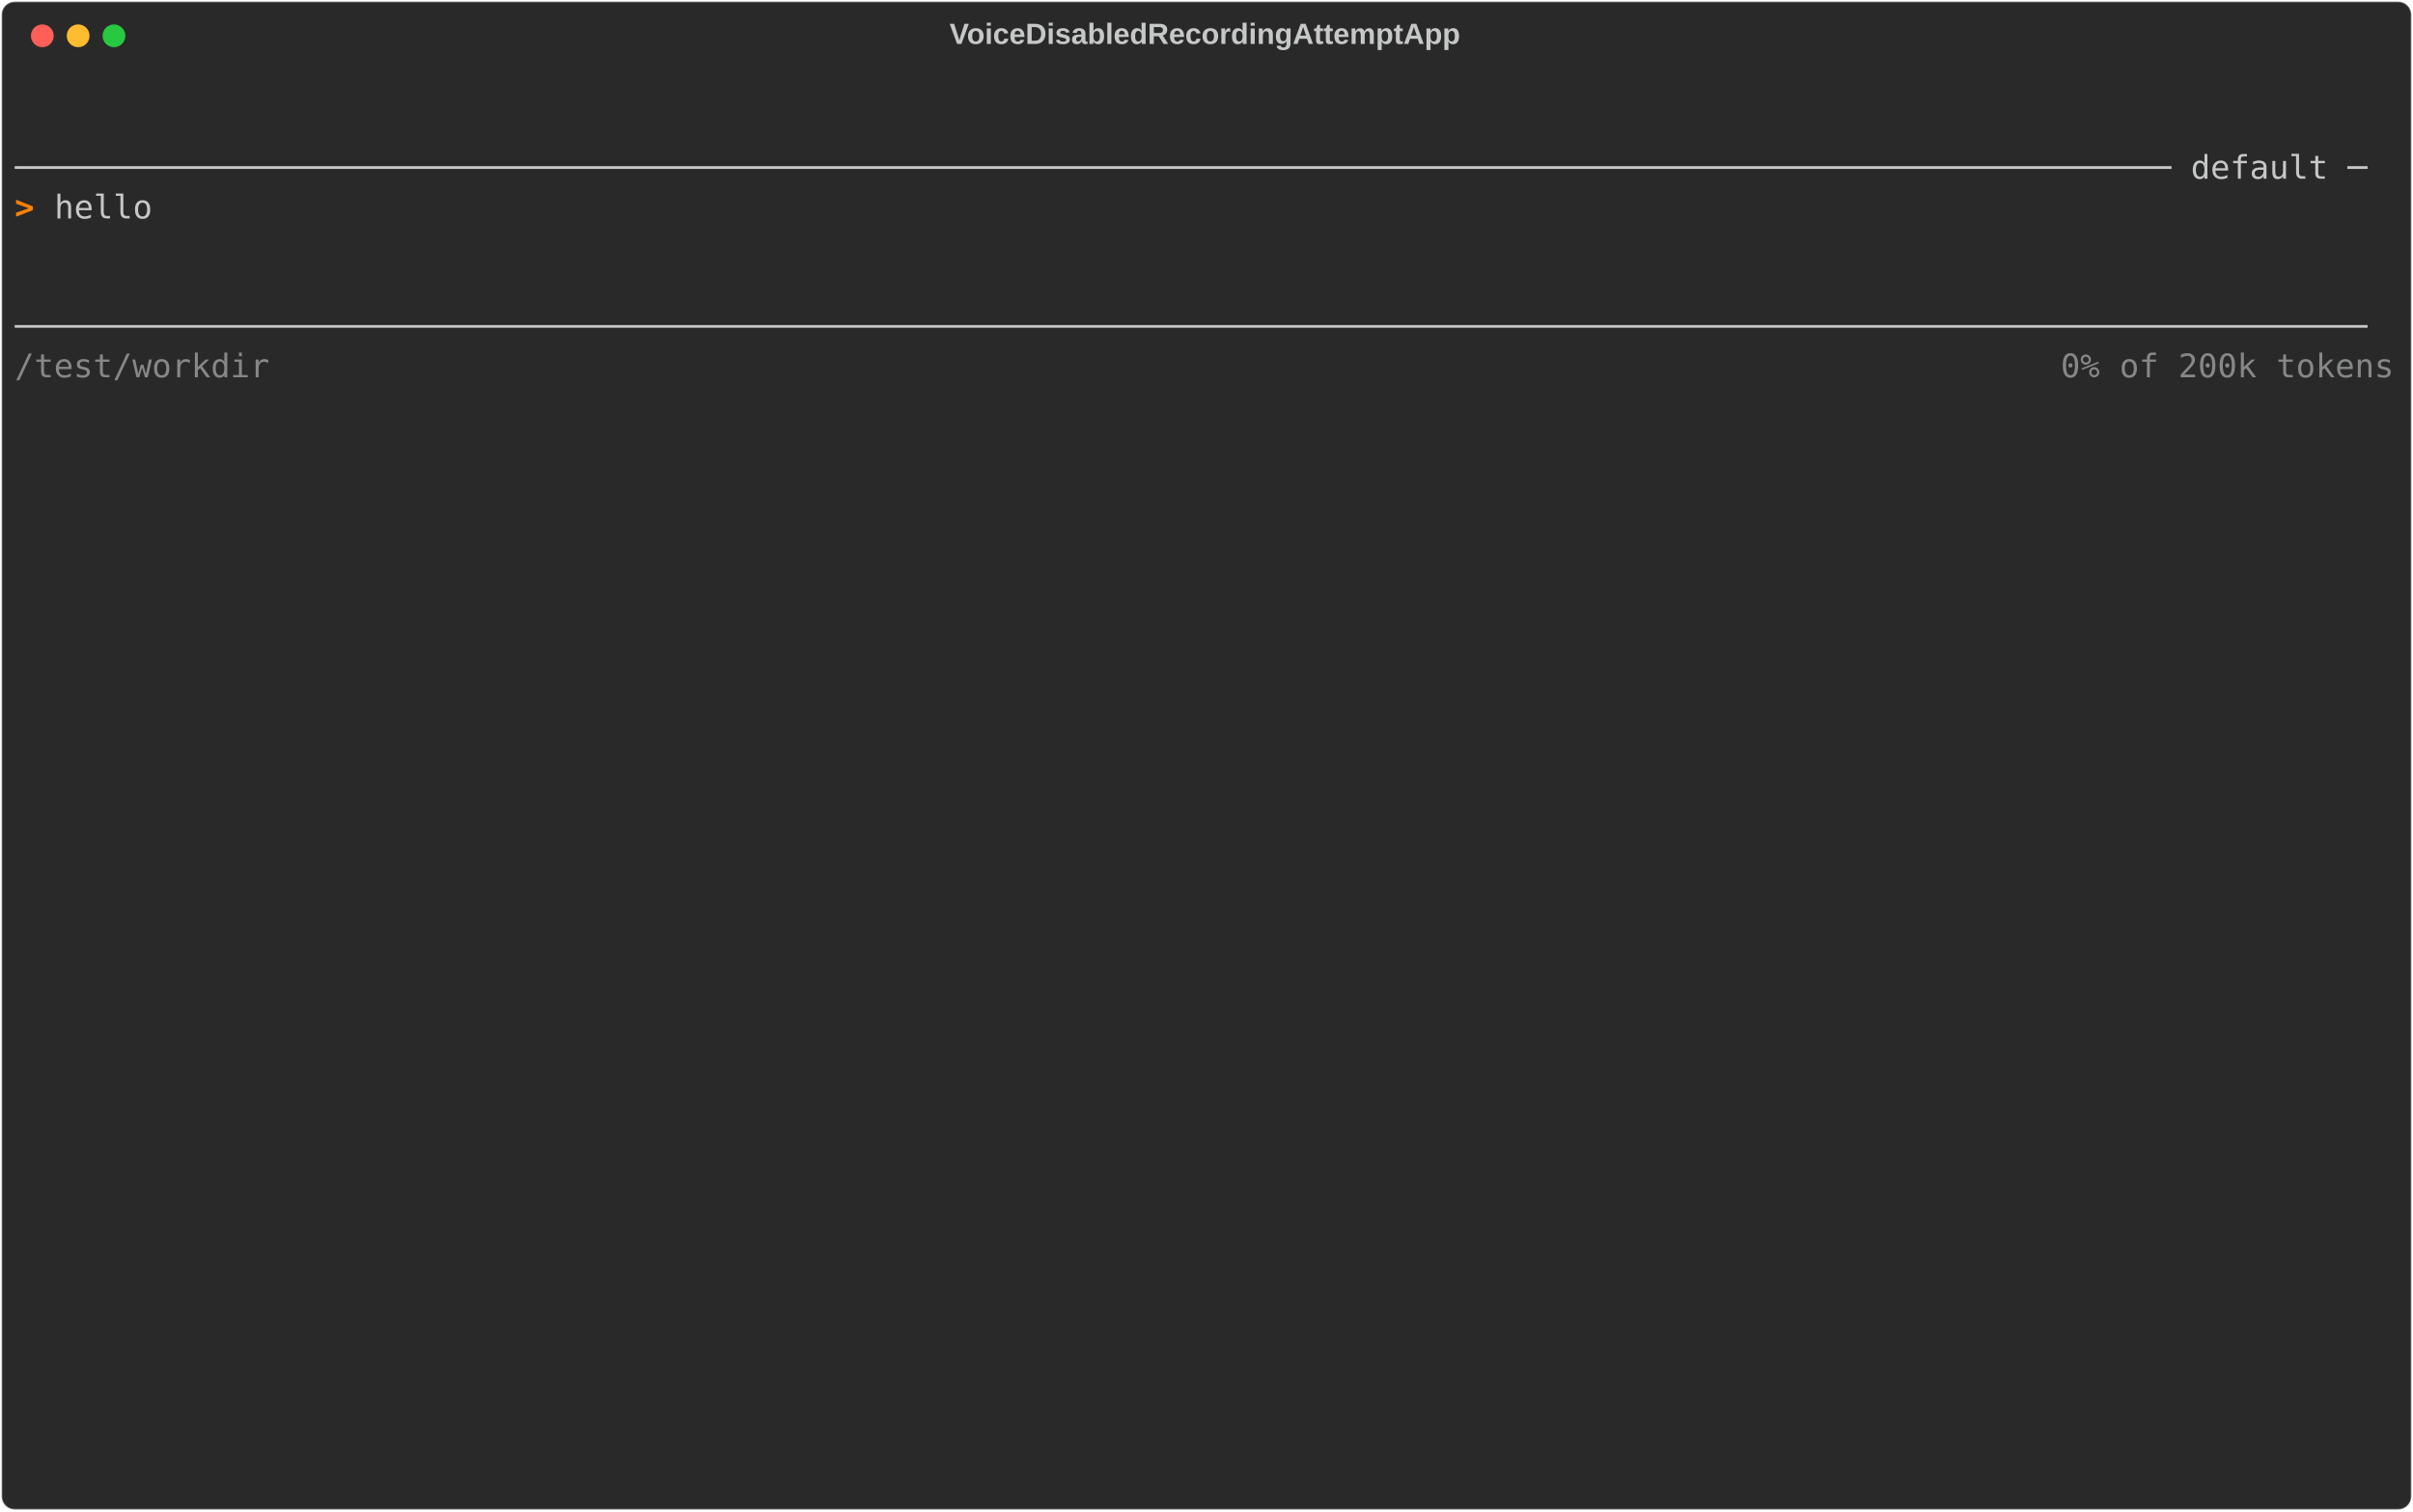
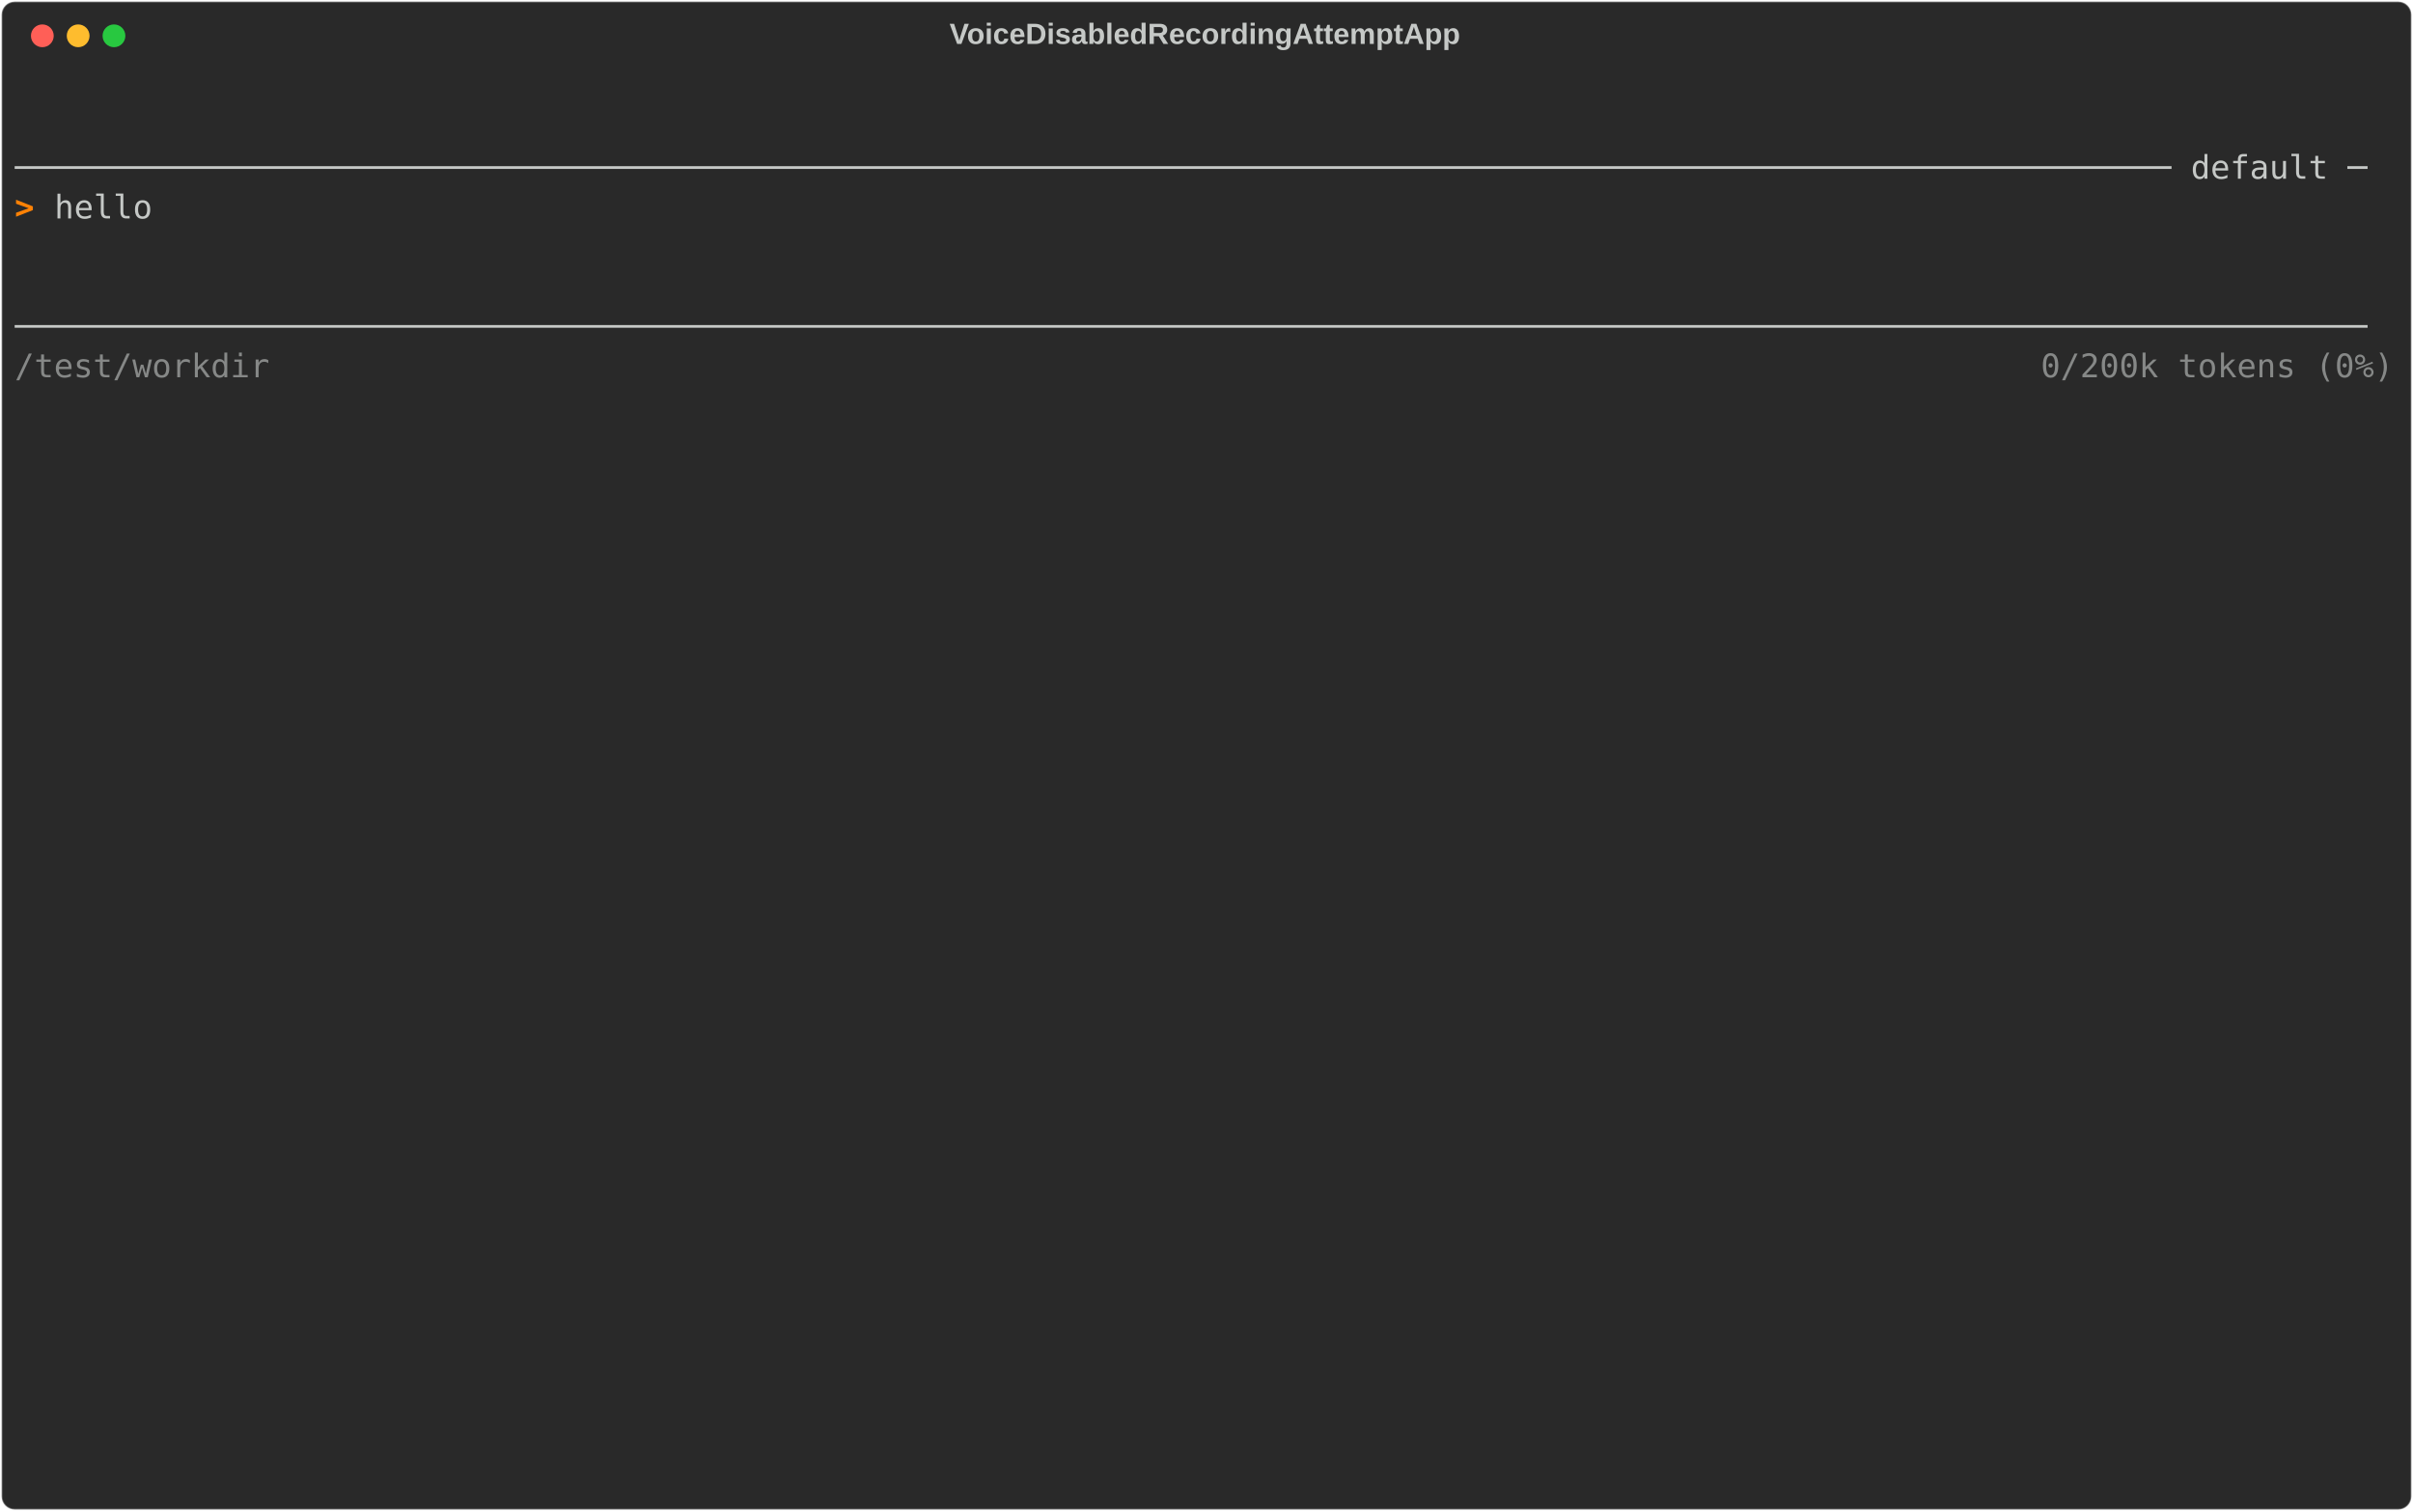
<svg xmlns="http://www.w3.org/2000/svg" class="rich-terminal" viewBox="0 0 1482 928.4">
  <style>

    @font-face {
        font-family: "Fira Code";
        src: local("FiraCode-Regular"),
                url("https://cdnjs.cloudflare.com/ajax/libs/firacode/6.2.0/woff2/FiraCode-Regular.woff2") format("woff2"),
                url("https://cdnjs.cloudflare.com/ajax/libs/firacode/6.2.0/woff/FiraCode-Regular.woff") format("woff");
        font-style: normal;
        font-weight: 400;
    }
    @font-face {
        font-family: "Fira Code";
        src: local("FiraCode-Bold"),
                url("https://cdnjs.cloudflare.com/ajax/libs/firacode/6.2.0/woff2/FiraCode-Bold.woff2") format("woff2"),
                url("https://cdnjs.cloudflare.com/ajax/libs/firacode/6.2.0/woff/FiraCode-Bold.woff") format("woff");
        font-style: bold;
        font-weight: 700;
    }

    .terminal-matrix {
        font-family: Fira Code, monospace;
        font-size: 20px;
        line-height: 24.4px;
        font-variant-east-asian: full-width;
    }

    .terminal-title {
        font-size: 18px;
        font-weight: bold;
        font-family: arial;
    }

    .terminal-r1 { fill: #c5c8c6 }
.terminal-r2 { fill: #ff8205;font-weight: bold }
.terminal-r3 { fill: #868887 }
    </style>
  <defs>
    <clipPath id="terminal-clip-terminal">
      <rect x="0" y="0" width="1463.0" height="877.4" />
    </clipPath>
    <clipPath id="terminal-line-0">
      <rect x="0" y="1.5" width="1464" height="24.65" />
    </clipPath>
    <clipPath id="terminal-line-1">
      <rect x="0" y="25.9" width="1464" height="24.65" />
    </clipPath>
    <clipPath id="terminal-line-2">
      <rect x="0" y="50.3" width="1464" height="24.65" />
    </clipPath>
    <clipPath id="terminal-line-3">
      <rect x="0" y="74.7" width="1464" height="24.65" />
    </clipPath>
    <clipPath id="terminal-line-4">
      <rect x="0" y="99.1" width="1464" height="24.65" />
    </clipPath>
    <clipPath id="terminal-line-5">
      <rect x="0" y="123.5" width="1464" height="24.65" />
    </clipPath>
    <clipPath id="terminal-line-6">
      <rect x="0" y="147.9" width="1464" height="24.65" />
    </clipPath>
    <clipPath id="terminal-line-7">
      <rect x="0" y="172.3" width="1464" height="24.65" />
    </clipPath>
    <clipPath id="terminal-line-8">
      <rect x="0" y="196.7" width="1464" height="24.65" />
    </clipPath>
    <clipPath id="terminal-line-9">
      <rect x="0" y="221.1" width="1464" height="24.65" />
    </clipPath>
    <clipPath id="terminal-line-10">
      <rect x="0" y="245.5" width="1464" height="24.65" />
    </clipPath>
    <clipPath id="terminal-line-11">
      <rect x="0" y="269.9" width="1464" height="24.65" />
    </clipPath>
    <clipPath id="terminal-line-12">
      <rect x="0" y="294.3" width="1464" height="24.65" />
    </clipPath>
    <clipPath id="terminal-line-13">
      <rect x="0" y="318.7" width="1464" height="24.65" />
    </clipPath>
    <clipPath id="terminal-line-14">
      <rect x="0" y="343.1" width="1464" height="24.65" />
    </clipPath>
    <clipPath id="terminal-line-15">
      <rect x="0" y="367.5" width="1464" height="24.65" />
    </clipPath>
    <clipPath id="terminal-line-16">
      <rect x="0" y="391.9" width="1464" height="24.65" />
    </clipPath>
    <clipPath id="terminal-line-17">
      <rect x="0" y="416.3" width="1464" height="24.65" />
    </clipPath>
    <clipPath id="terminal-line-18">
      <rect x="0" y="440.7" width="1464" height="24.65" />
    </clipPath>
    <clipPath id="terminal-line-19">
      <rect x="0" y="465.1" width="1464" height="24.65" />
    </clipPath>
    <clipPath id="terminal-line-20">
      <rect x="0" y="489.5" width="1464" height="24.65" />
    </clipPath>
    <clipPath id="terminal-line-21">
      <rect x="0" y="513.9" width="1464" height="24.65" />
    </clipPath>
    <clipPath id="terminal-line-22">
      <rect x="0" y="538.3" width="1464" height="24.65" />
    </clipPath>
    <clipPath id="terminal-line-23">
      <rect x="0" y="562.7" width="1464" height="24.65" />
    </clipPath>
    <clipPath id="terminal-line-24">
      <rect x="0" y="587.1" width="1464" height="24.65" />
    </clipPath>
    <clipPath id="terminal-line-25">
      <rect x="0" y="611.5" width="1464" height="24.65" />
    </clipPath>
    <clipPath id="terminal-line-26">
      <rect x="0" y="635.9" width="1464" height="24.65" />
    </clipPath>
    <clipPath id="terminal-line-27">
      <rect x="0" y="660.3" width="1464" height="24.65" />
    </clipPath>
    <clipPath id="terminal-line-28">
      <rect x="0" y="684.7" width="1464" height="24.65" />
    </clipPath>
    <clipPath id="terminal-line-29">
      <rect x="0" y="709.1" width="1464" height="24.65" />
    </clipPath>
    <clipPath id="terminal-line-30">
      <rect x="0" y="733.5" width="1464" height="24.65" />
    </clipPath>
    <clipPath id="terminal-line-31">
      <rect x="0" y="757.9" width="1464" height="24.65" />
    </clipPath>
    <clipPath id="terminal-line-32">
      <rect x="0" y="782.3" width="1464" height="24.65" />
    </clipPath>
    <clipPath id="terminal-line-33">
      <rect x="0" y="806.7" width="1464" height="24.65" />
    </clipPath>
    <clipPath id="terminal-line-34">
      <rect x="0" y="831.1" width="1464" height="24.65" />
    </clipPath>
  </defs>
  <rect fill="#292929" stroke="rgba(255,255,255,0.35)" stroke-width="1" x="1" y="1" width="1480" height="926.4" rx="8" />
  <text class="terminal-title" fill="#c5c8c6" text-anchor="middle" x="740" y="27">VoiceDisabledRecordingAttemptApp</text>
  <g transform="translate(26,22)">
    <circle cx="0" cy="0" r="7" fill="#ff5f57" />
    <circle cx="22" cy="0" r="7" fill="#febc2e" />
    <circle cx="44" cy="0" r="7" fill="#28c840" />
  </g>
  <g transform="translate(9, 41)" clip-path="url(#terminal-clip-terminal)">
    <g class="terminal-matrix">
      <text class="terminal-r1" x="1464" y="20" textLength="12.2" clip-path="url(#terminal-line-0)">
</text>
      <text class="terminal-r1" x="1464" y="44.4" textLength="12.2" clip-path="url(#terminal-line-1)">
</text>
      <text class="terminal-r1" x="0" y="68.8" textLength="1464" clip-path="url(#terminal-line-2)">────────────────────────────────────────────────────────────────────────────────────────────────────────────── default ─</text>
      <text class="terminal-r1" x="1464" y="68.8" textLength="12.2" clip-path="url(#terminal-line-2)">
</text>
      <text class="terminal-r2" x="0" y="93.2" textLength="12.2" clip-path="url(#terminal-line-3)">&gt;</text>
      <text class="terminal-r1" x="24.4" y="93.2" textLength="1439.6" clip-path="url(#terminal-line-3)">hello                                                                                                                 </text>
      <text class="terminal-r1" x="1464" y="93.2" textLength="12.2" clip-path="url(#terminal-line-3)">
</text>
      <text class="terminal-r1" x="1464" y="117.6" textLength="12.2" clip-path="url(#terminal-line-4)">
</text>
      <text class="terminal-r1" x="1464" y="142" textLength="12.2" clip-path="url(#terminal-line-5)">
</text>
      <text class="terminal-r1" x="0" y="166.4" textLength="1464" clip-path="url(#terminal-line-6)">────────────────────────────────────────────────────────────────────────────────────────────────────────────────────────</text>
      <text class="terminal-r1" x="1464" y="166.4" textLength="12.2" clip-path="url(#terminal-line-6)">
</text>
      <text class="terminal-r3" x="0" y="190.8" textLength="158.6" clip-path="url(#terminal-line-7)">/test/workdir</text>
-       <text class="terminal-r3" x="1256.6" y="190.8" textLength="207.4" clip-path="url(#terminal-line-7)">0% of 200k tokens</text>
+       <text class="terminal-r3" x="1244.4" y="190.8" textLength="219.6" clip-path="url(#terminal-line-7)">0/200k tokens (0%)</text>
      <text class="terminal-r1" x="1464" y="190.8" textLength="12.2" clip-path="url(#terminal-line-7)">
</text>
      <text class="terminal-r1" x="1464" y="215.2" textLength="12.2" clip-path="url(#terminal-line-8)">
</text>
      <text class="terminal-r1" x="1464" y="239.6" textLength="12.2" clip-path="url(#terminal-line-9)">
</text>
      <text class="terminal-r1" x="1464" y="264" textLength="12.2" clip-path="url(#terminal-line-10)">
</text>
      <text class="terminal-r1" x="1464" y="288.4" textLength="12.2" clip-path="url(#terminal-line-11)">
</text>
      <text class="terminal-r1" x="1464" y="312.8" textLength="12.2" clip-path="url(#terminal-line-12)">
</text>
      <text class="terminal-r1" x="1464" y="337.2" textLength="12.2" clip-path="url(#terminal-line-13)">
</text>
      <text class="terminal-r1" x="1464" y="361.6" textLength="12.2" clip-path="url(#terminal-line-14)">
</text>
      <text class="terminal-r1" x="1464" y="386" textLength="12.2" clip-path="url(#terminal-line-15)">
</text>
      <text class="terminal-r1" x="1464" y="410.4" textLength="12.2" clip-path="url(#terminal-line-16)">
</text>
      <text class="terminal-r1" x="1464" y="434.8" textLength="12.2" clip-path="url(#terminal-line-17)">
</text>
      <text class="terminal-r1" x="1464" y="459.2" textLength="12.2" clip-path="url(#terminal-line-18)">
</text>
      <text class="terminal-r1" x="1464" y="483.6" textLength="12.2" clip-path="url(#terminal-line-19)">
</text>
      <text class="terminal-r1" x="1464" y="508" textLength="12.2" clip-path="url(#terminal-line-20)">
</text>
      <text class="terminal-r1" x="1464" y="532.4" textLength="12.2" clip-path="url(#terminal-line-21)">
</text>
      <text class="terminal-r1" x="1464" y="556.8" textLength="12.2" clip-path="url(#terminal-line-22)">
</text>
      <text class="terminal-r1" x="1464" y="581.2" textLength="12.2" clip-path="url(#terminal-line-23)">
</text>
      <text class="terminal-r1" x="1464" y="605.6" textLength="12.2" clip-path="url(#terminal-line-24)">
</text>
      <text class="terminal-r1" x="1464" y="630" textLength="12.2" clip-path="url(#terminal-line-25)">
</text>
      <text class="terminal-r1" x="1464" y="654.4" textLength="12.2" clip-path="url(#terminal-line-26)">
</text>
      <text class="terminal-r1" x="1464" y="678.8" textLength="12.2" clip-path="url(#terminal-line-27)">
</text>
      <text class="terminal-r1" x="1464" y="703.2" textLength="12.2" clip-path="url(#terminal-line-28)">
</text>
      <text class="terminal-r1" x="1464" y="727.6" textLength="12.2" clip-path="url(#terminal-line-29)">
</text>
      <text class="terminal-r1" x="1464" y="752" textLength="12.2" clip-path="url(#terminal-line-30)">
</text>
      <text class="terminal-r1" x="1464" y="776.4" textLength="12.2" clip-path="url(#terminal-line-31)">
</text>
      <text class="terminal-r1" x="1464" y="800.8" textLength="12.2" clip-path="url(#terminal-line-32)">
</text>
      <text class="terminal-r1" x="1464" y="825.2" textLength="12.2" clip-path="url(#terminal-line-33)">
</text>
      <text class="terminal-r1" x="1464" y="849.6" textLength="12.2" clip-path="url(#terminal-line-34)">
</text>
    </g>
  </g>
</svg>
